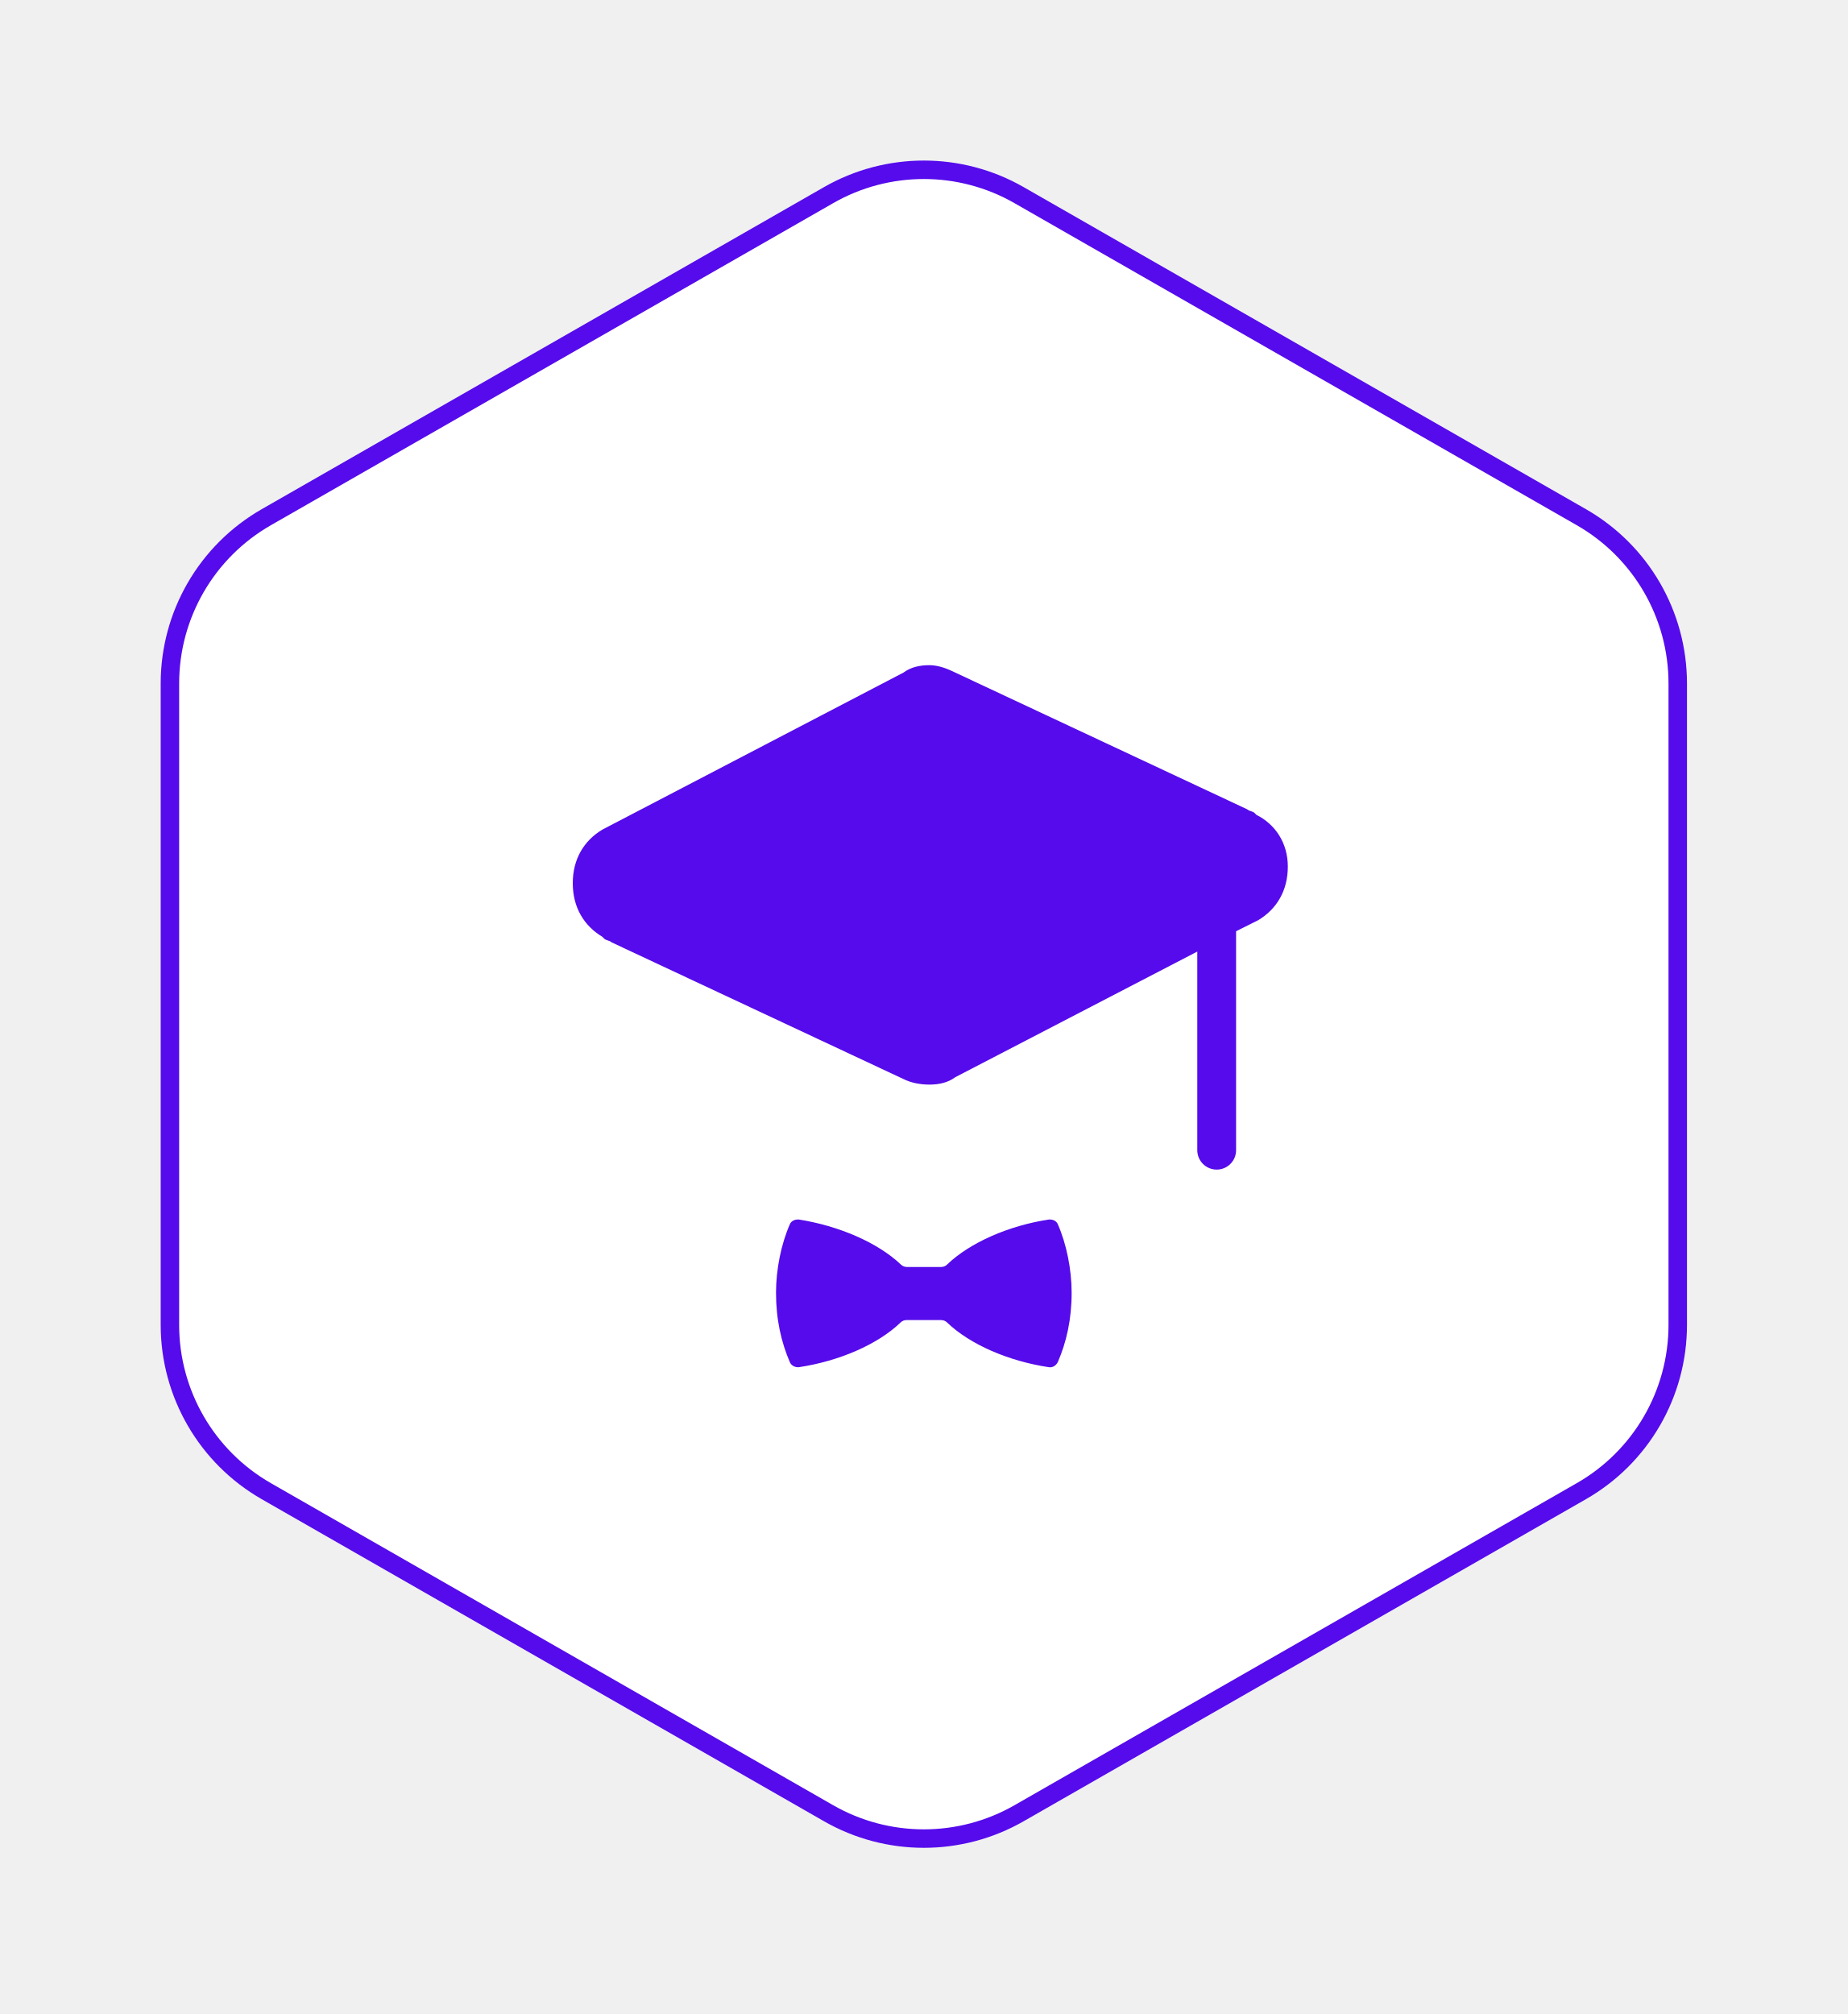
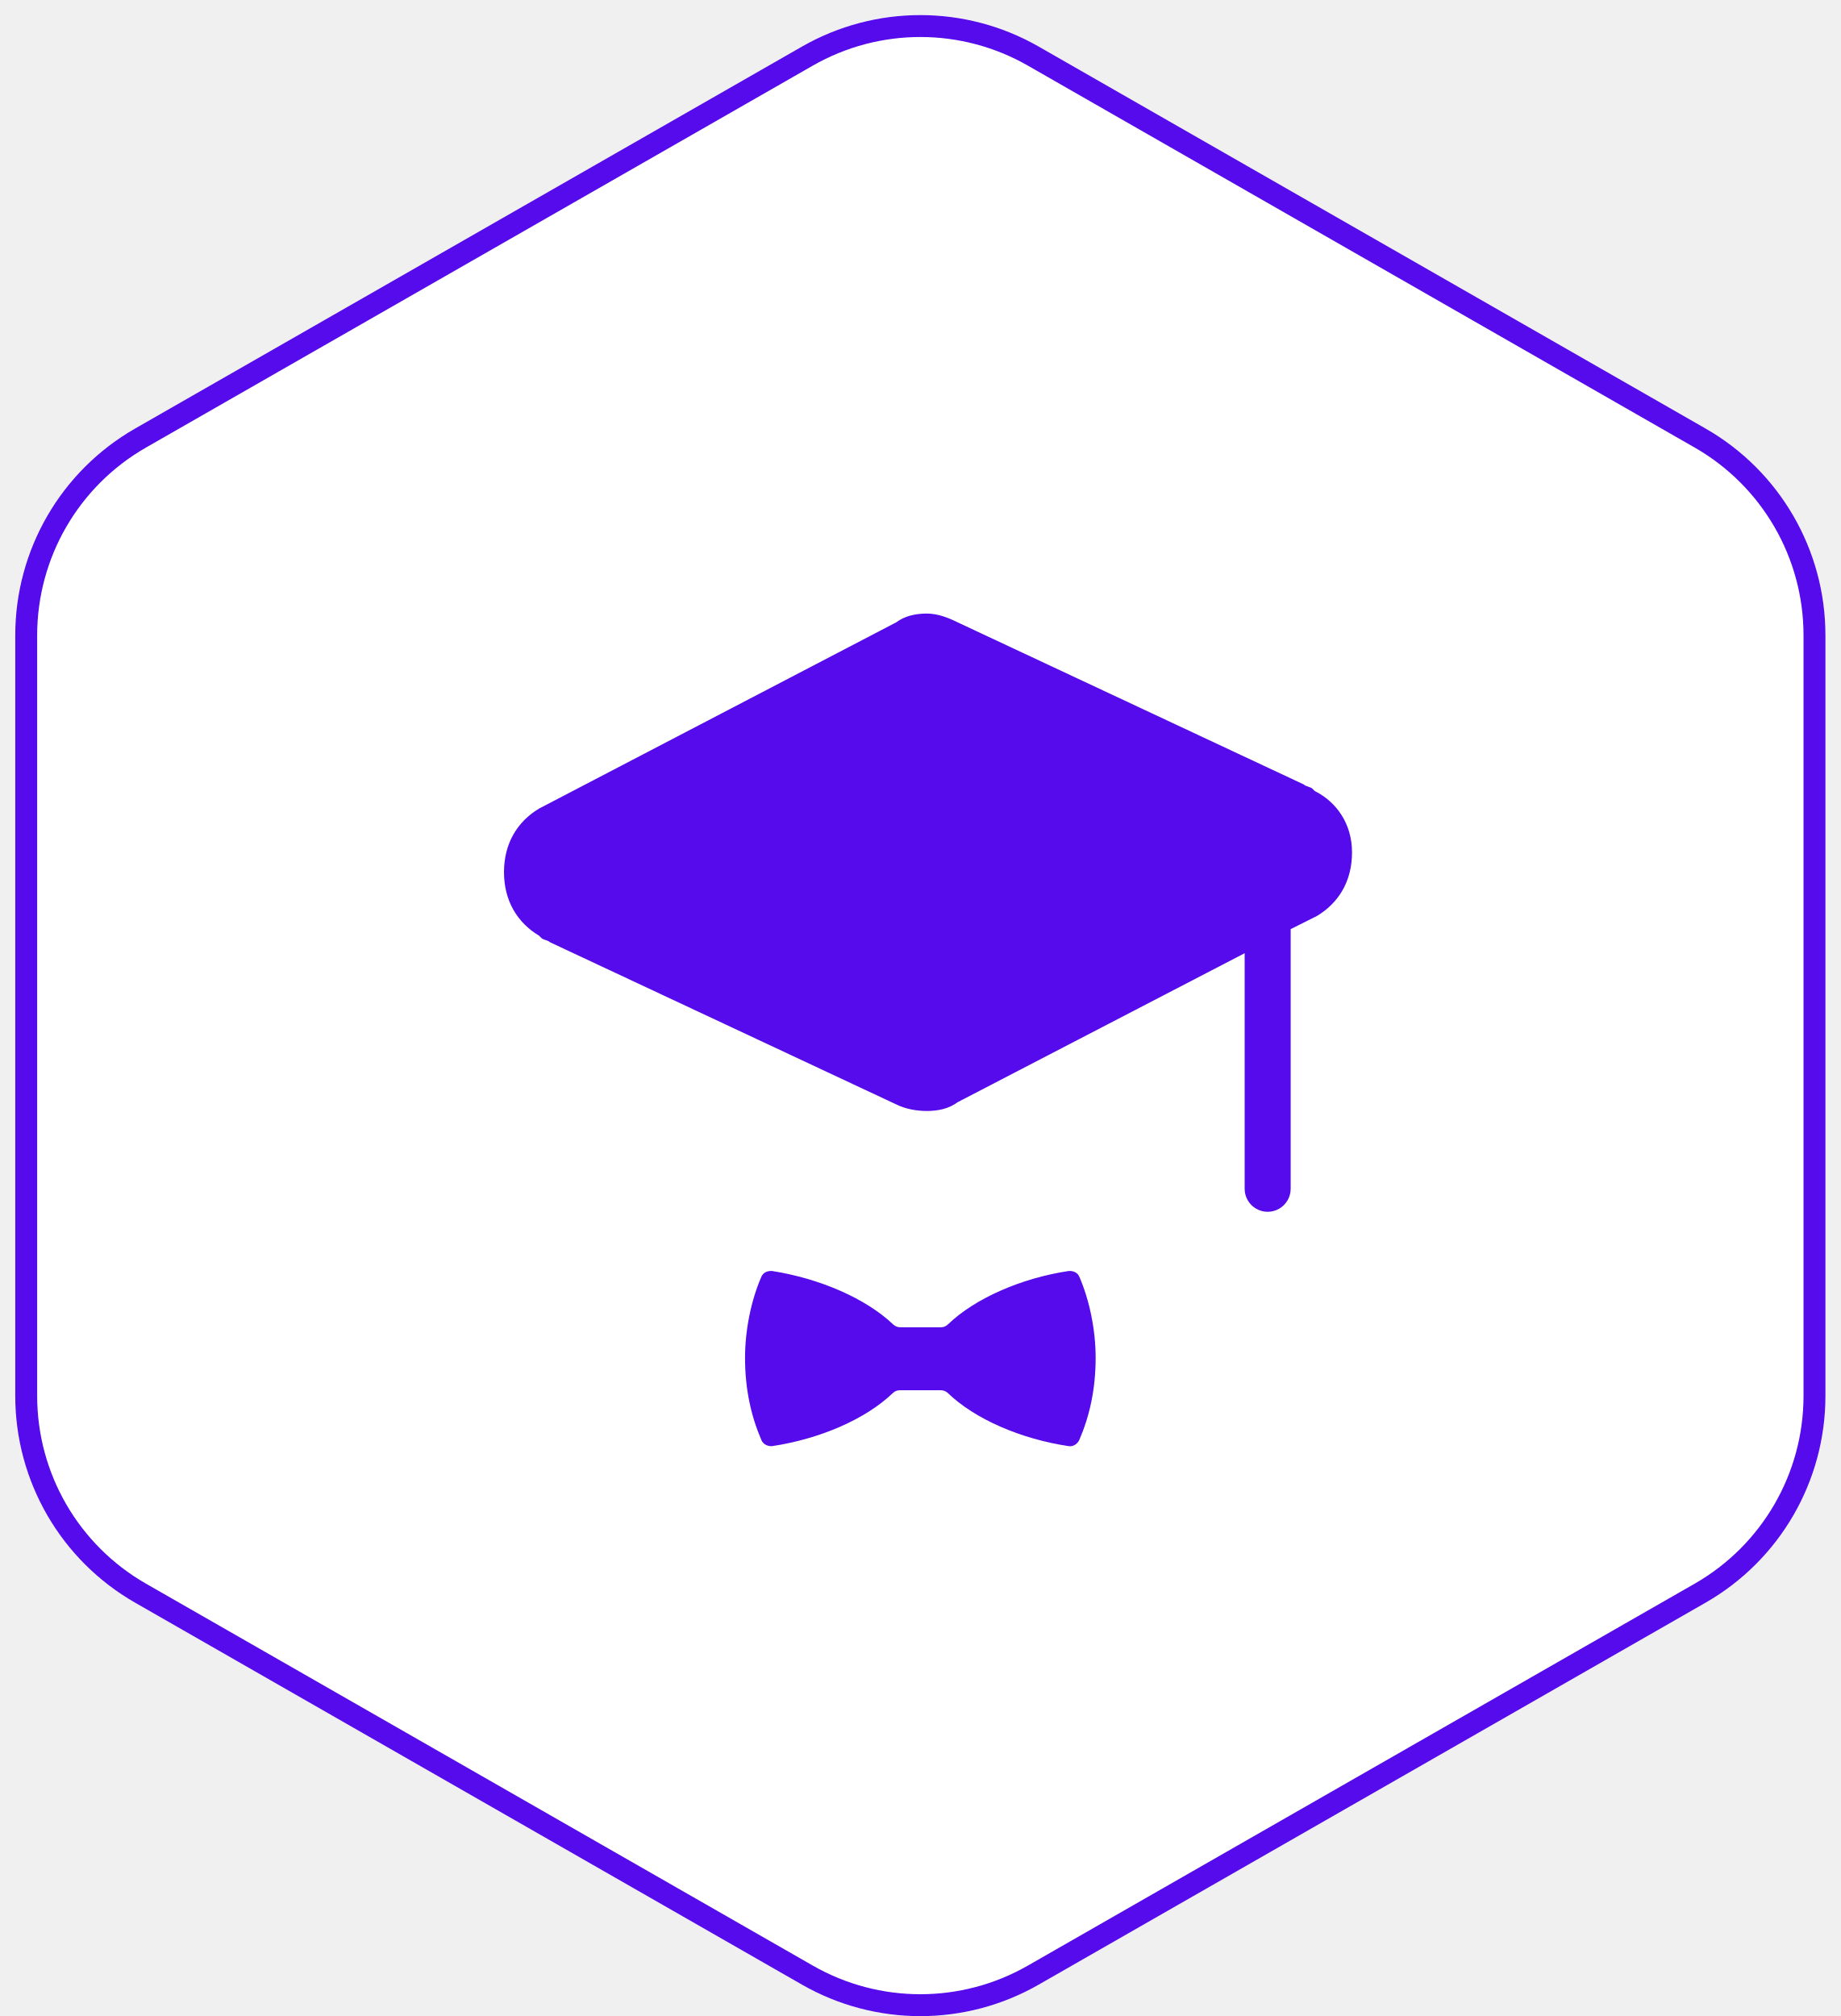
- <svg xmlns="http://www.w3.org/2000/svg" xmlns:xlink="http://www.w3.org/1999/xlink" width="100" height="109">
-   <defs>
-     <path d="M55.402 10.126l30.435 17.432a10.87 10.87 0 0 1 5.467 9.432v34.715a10.87 10.87 0 0 1-5.467 9.432L55.402 98.57a10.87 10.87 0 0 1-10.804 0L14.163 81.137a10.87 10.87 0 0 1-5.467-9.432V36.99a10.87 10.87 0 0 1 5.467-9.432l30.435-17.432a10.87 10.87 0 0 1 10.804 0z" id="a" />
-   </defs>
-   <g fill="none" fill-rule="evenodd">
-     <use fill="#FFF" xlink:href="#a" />
-     <path stroke="#550BEB" d="M55.154 10.56a10.37 10.37 0 0 0-10.308 0L14.411 27.992a10.37 10.37 0 0 0-5.215 8.998v34.715c0 3.718 1.99 7.15 5.215 8.998l30.435 17.432a10.37 10.37 0 0 0 10.308 0l30.435-17.432a10.37 10.37 0 0 0 5.215-8.998V36.99c0-3.717-1.99-7.15-5.215-8.998L55.154 10.56z" />
-     <g fill="#550BEB" fill-rule="nonzero">
-       <path d="M68 44.1c1 .5 1.7 1.5 1.7 2.8 0 1.3-.6 2.3-1.6 2.9l-1.2.6v11.85a1.05 1.05 0 1 1-2.1 0V51.5l-13.1 6.8c-.4.3-.9.4-1.4.4-.5 0-1-.1-1.4-.3L33.1 51c-.1-.1-.3-.1-.4-.2l-.1-.1c-1-.6-1.6-1.6-1.6-2.9 0-1.3.6-2.3 1.6-2.9l16.3-8.5c.4-.3.9-.4 1.4-.4.5 0 1 .2 1.4.4l15.8 7.4c.1.1.3.1.4.2l.1.1zM58 69.962v0c0 1.446-.281 2.676-.75 3.76-.093.181-.28.308-.487.272-2.173-.326-4.271-1.23-5.508-2.423a.46.46 0 0 0-.318-.127h-1.874a.447.447 0 0 0-.318.127c-1.237 1.193-3.335 2.097-5.508 2.423-.207.018-.413-.09-.488-.271-.468-1.085-.749-2.315-.749-3.761h.075v0H42c0-1.266.281-2.64.75-3.707.074-.18.28-.27.487-.253 2.173.344 4.271 1.248 5.526 2.441a.46.46 0 0 0 .319.127h1.855a.447.447 0 0 0 .318-.127c1.237-1.193 3.354-2.115 5.508-2.44.207-.019.413.072.488.252.468 1.067.749 2.441.749 3.707z" />
+ <svg xmlns="http://www.w3.org/2000/svg" width="84px" height="92px" viewBox="0 0 84 92" version="1.1">
+   <style>
+     #ribbon {
+       animation-name: rotato;
+       animation-duration: 400ms;
+       animation-timing-function: cubic-bezier(.21,-0.44,.79,1.45);
+       animation-iteration-count: infinite;
+       animation-direction: alternate;
+       transform-origin: center;
+     }
+ 
+     @keyframes rotato {
+     from{
+    transform:rotate(345deg);
+  }
+     to{
+    transform:rotate(365deg);
+  }
+     }
+   </style>
+   <g id="Page-1" stroke="none" stroke-width="1" fill="none" fill-rule="evenodd">
+     <g id="Group" transform="translate(0.696, 0.688672)">
+       <path d="M46.706,1.437 L77.141,18.869 C80.522,20.806 82.608,24.405 82.608,28.301 L82.608,63.016 C82.608,66.913 80.522,70.511 77.141,72.448 L46.706,89.881 C43.36,91.798 39.248,91.798 35.902,89.881 L5.467,72.448 C2.086,70.511 0,66.913 0,63.016 L0,28.301 C0,24.405 2.086,20.806 5.467,18.869 L35.902,1.437 C39.248,-0.479 43.36,-0.479 46.706,1.437 Z" id="a" fill="#FFFFFF" fill-rule="nonzero" />
+       <path d="M46.458,1.871 C43.265,0.043 39.343,0.043 36.15,1.871 L5.715,19.303 C2.49,21.151 0.5,24.584 0.5,28.301 L0.5,63.016 C0.5,66.734 2.49,70.166 5.715,72.014 L36.15,89.446 C39.343,91.275 43.265,91.275 46.458,89.446 L76.893,72.014 C80.118,70.166 82.108,66.734 82.108,63.016 L82.108,28.301 C82.108,24.584 80.118,21.151 76.893,19.303 L46.458,1.871 Z" id="hex" stroke="#550BEB" />
+       <path d="M59.304,35.411 C60.304,35.911 61.004,36.911 61.004,38.211 C61.004,39.511 60.404,40.511 59.404,41.111 L58.204,41.711 L58.204,53.561 C58.204,53.936 58.004,54.283 57.679,54.471 C57.354,54.658 56.954,54.658 56.629,54.471 C56.304,54.283 56.104,53.936 56.104,53.561 L56.104,42.811 L43.004,49.611 C42.604,49.911 42.104,50.011 41.604,50.011 C41.104,50.011 40.604,49.911 40.204,49.711 L24.404,42.311 C24.304,42.211 24.104,42.211 24.004,42.111 L23.904,42.011 C22.904,41.411 22.304,40.411 22.304,39.111 C22.304,37.811 22.904,36.811 23.904,36.211 L40.204,27.711 C40.604,27.411 41.104,27.311 41.604,27.311 C42.104,27.311 42.604,27.511 43.004,27.711 L58.804,35.111 C58.904,35.211 59.104,35.211 59.204,35.311 L59.304,35.411 Z" id="hat" fill="#550BEB" fill-rule="nonzero" />
+       <path d="M49.304,61.273 L49.304,61.273 C49.304,62.719 49.023,63.949 48.554,65.033 C48.461,65.214 48.274,65.341 48.067,65.305 C45.894,64.979 43.796,64.075 42.559,62.882 C42.473,62.801 42.359,62.755 42.241,62.755 L40.367,62.755 C40.248,62.754 40.134,62.799 40.049,62.882 C38.812,64.075 36.714,64.979 34.541,65.305 C34.334,65.323 34.128,65.215 34.053,65.034 C33.585,63.949 33.304,62.719 33.304,61.273 L33.379,61.273 L33.379,61.273 L33.304,61.273 C33.304,60.007 33.585,58.633 34.054,57.566 C34.128,57.386 34.334,57.296 34.541,57.313 C36.714,57.657 38.812,58.561 40.067,59.754 C40.153,59.836 40.267,59.882 40.386,59.881 L42.241,59.881 C42.36,59.883 42.474,59.837 42.559,59.754 C43.796,58.561 45.913,57.639 48.067,57.314 C48.274,57.295 48.48,57.386 48.555,57.566 C49.023,58.633 49.304,60.007 49.304,61.273 L49.304,61.273 Z" id="ribbon" fill="#550BEB" fill-rule="nonzero" />
    </g>
  </g>
</svg>
